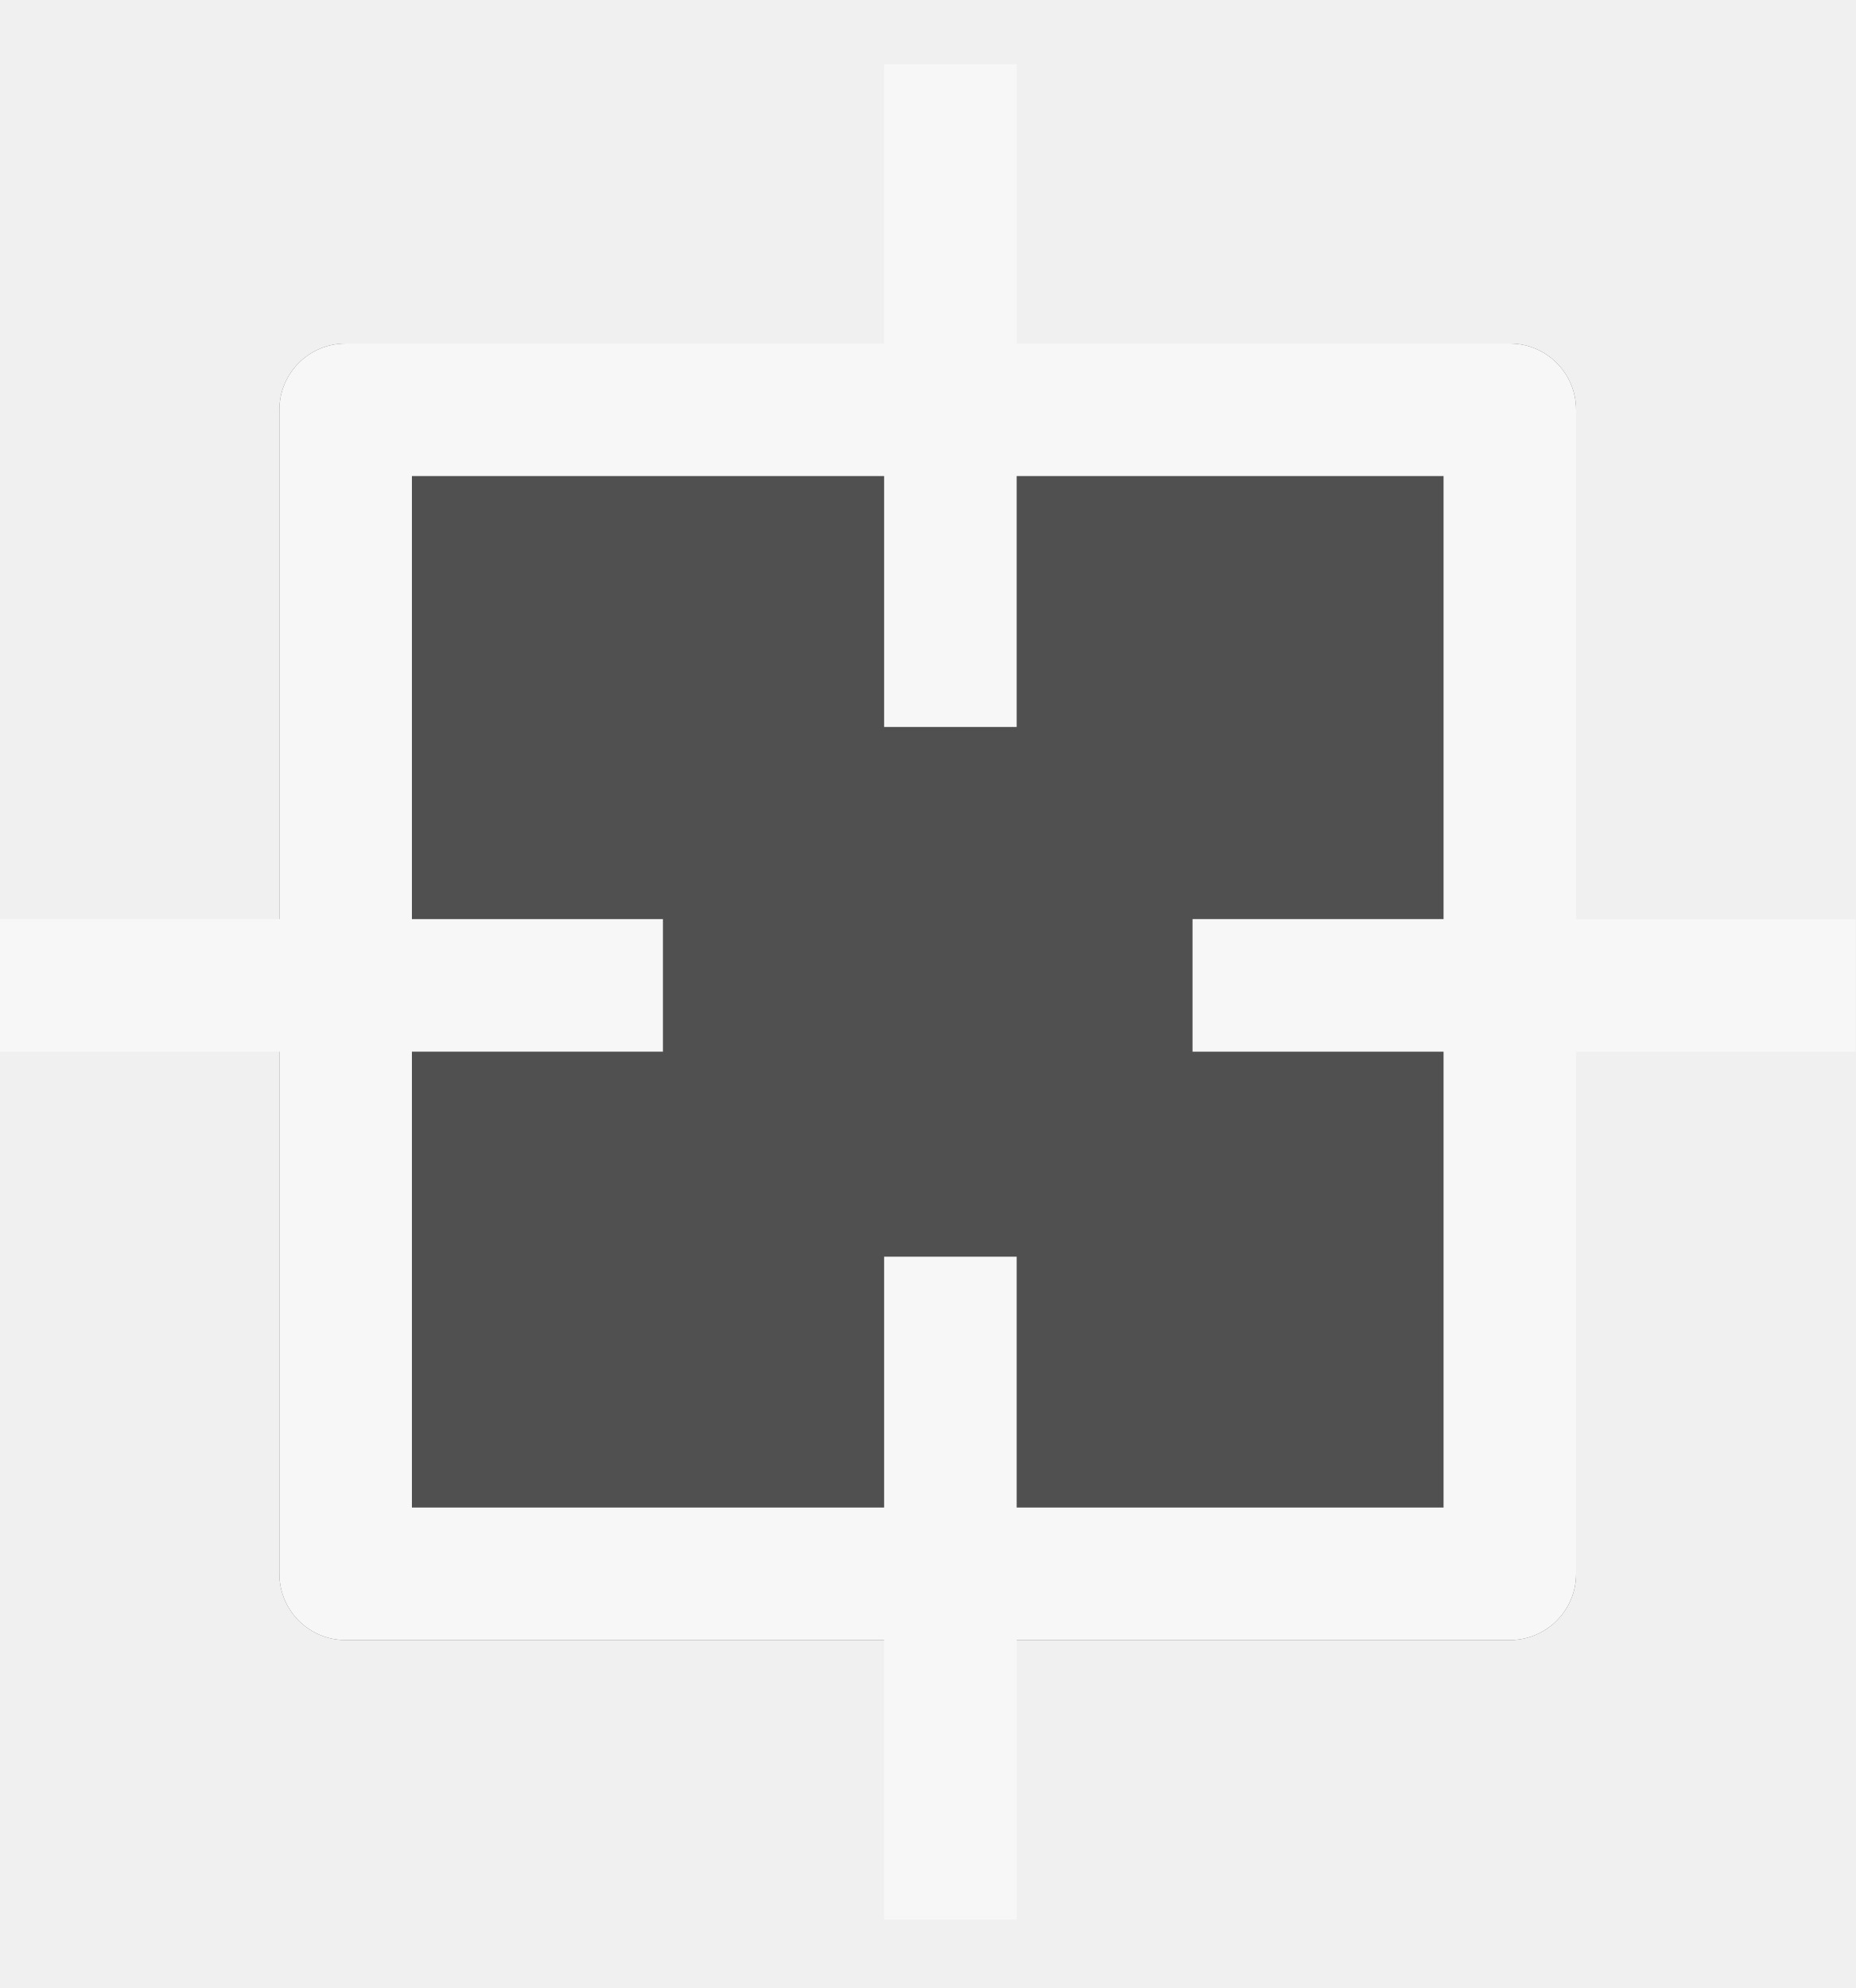
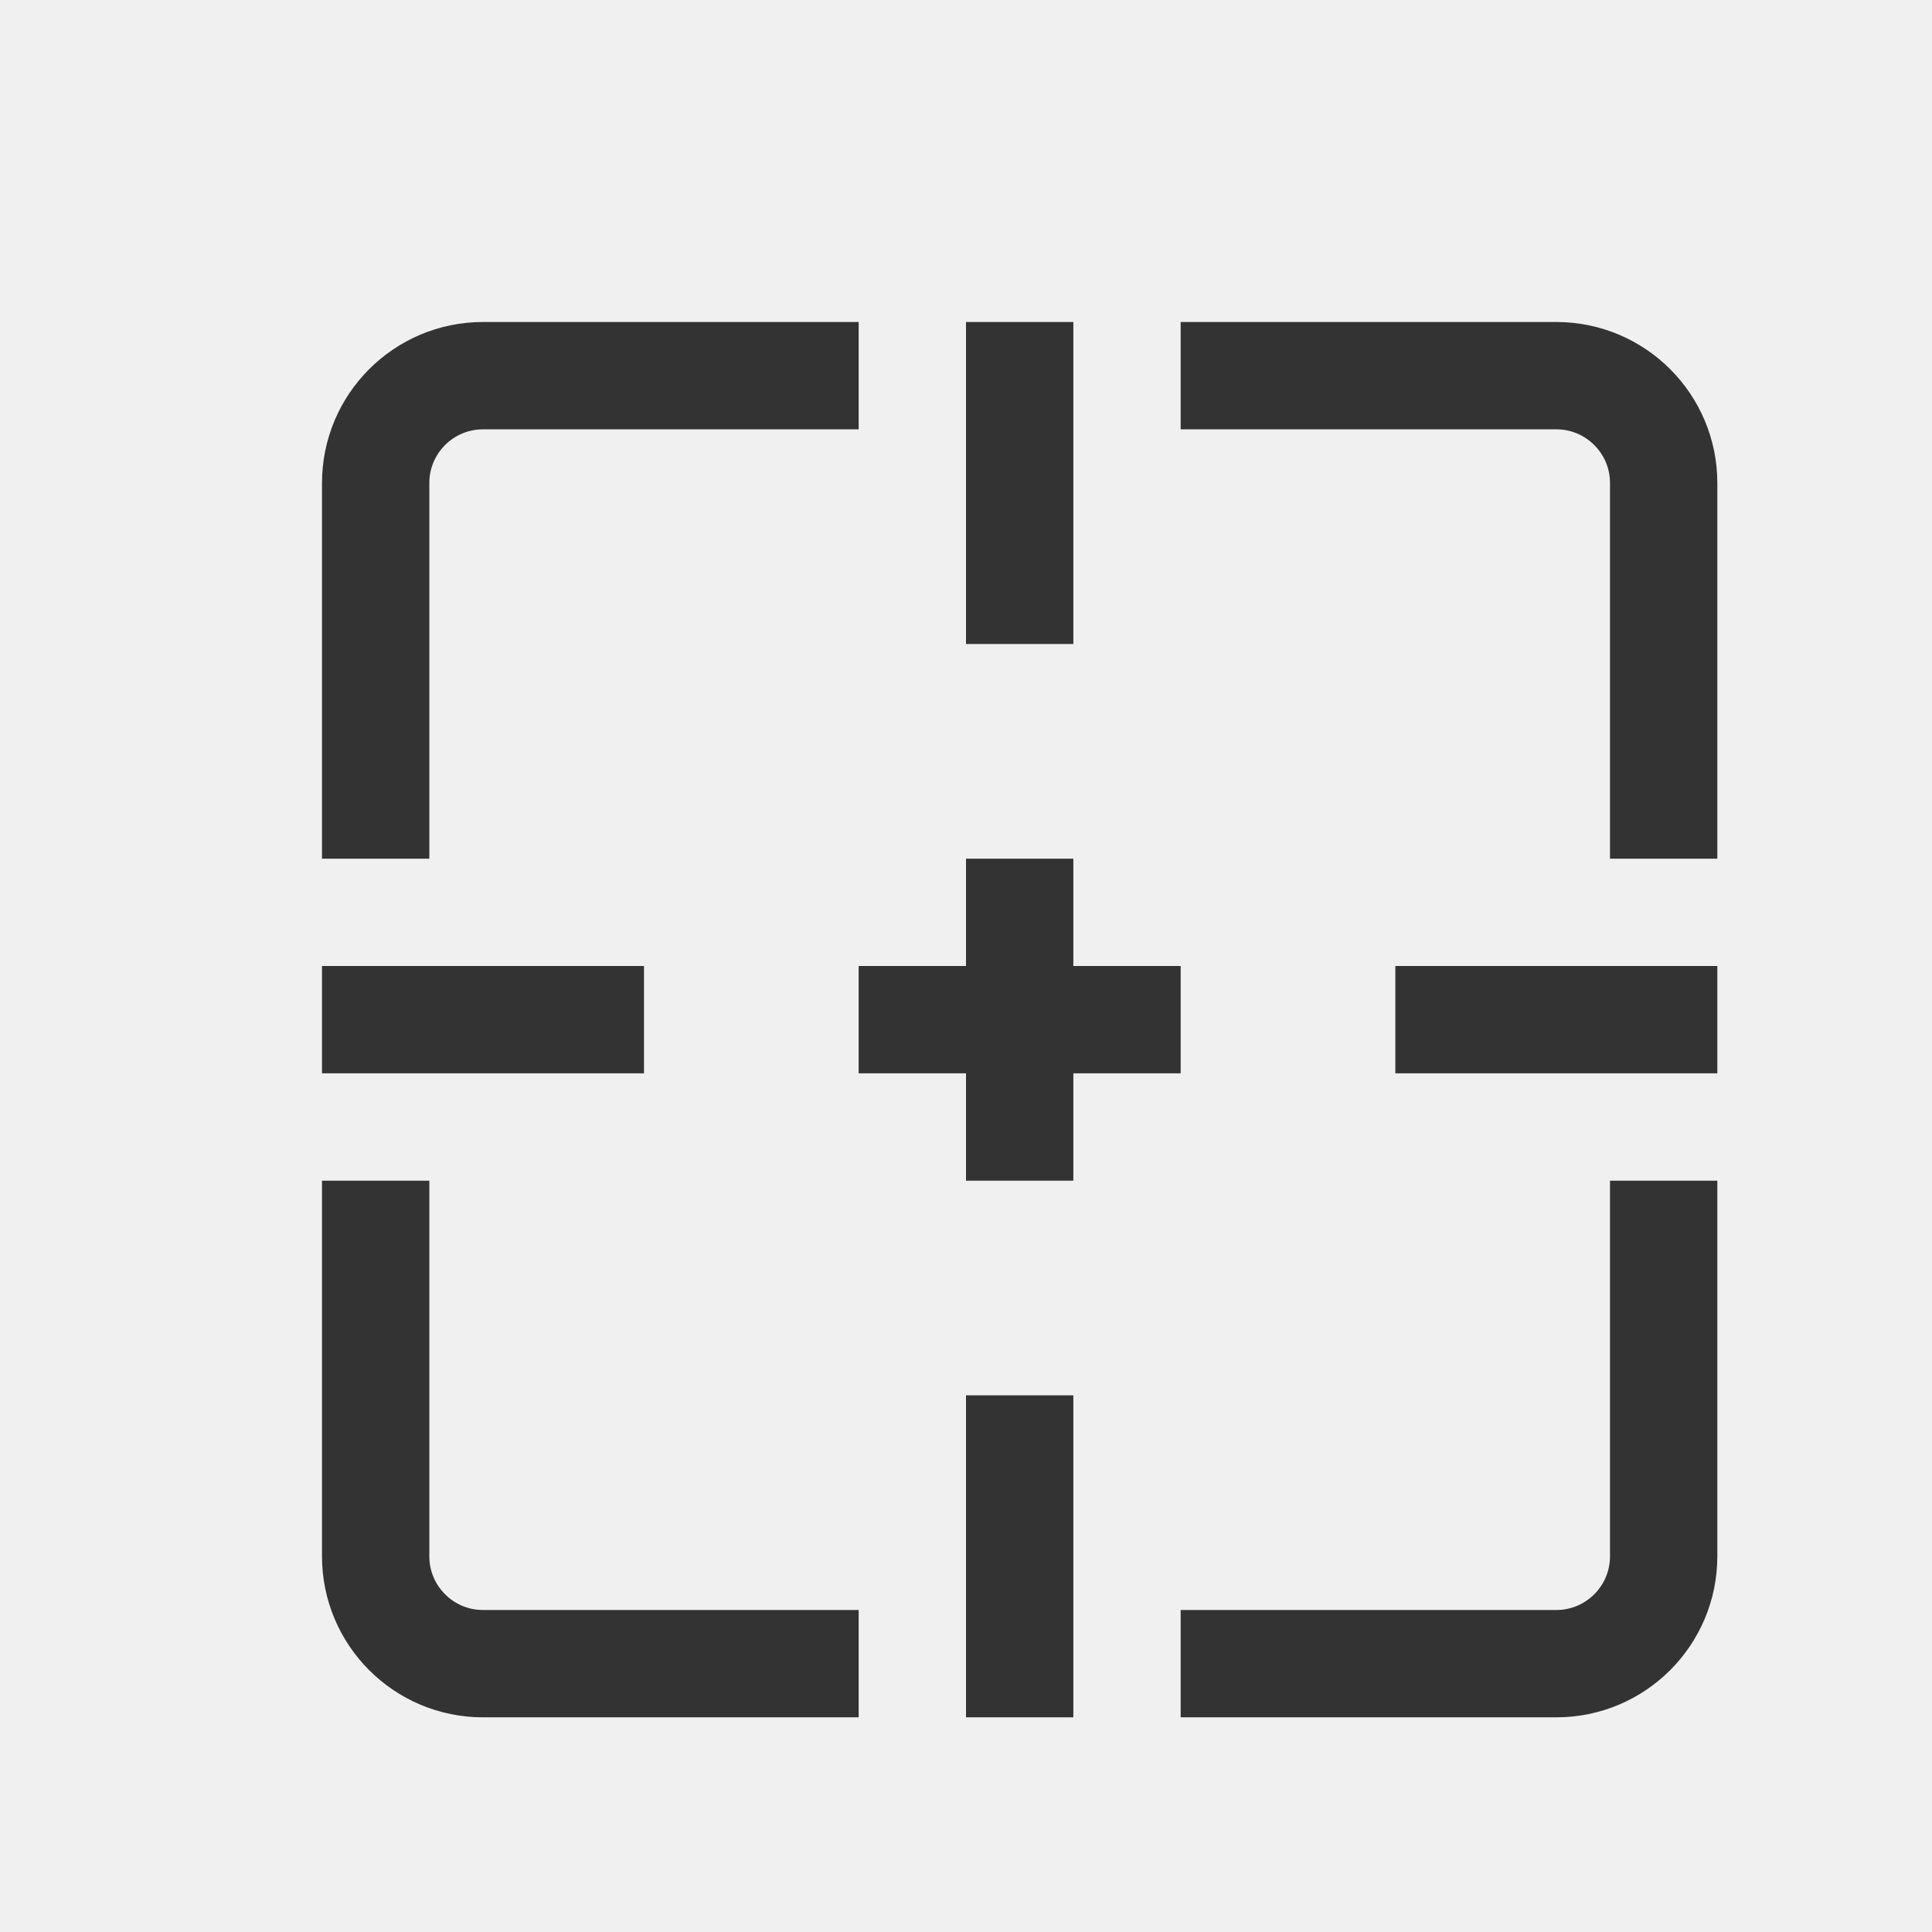
- <svg xmlns="http://www.w3.org/2000/svg" width="14" height="15" viewBox="0 0 14 15" fill="none">
-   <g clip-path="url(#clip0_8074_35820)">
-     <path d="M2.108 3.092C2.108 2.816 2.332 2.592 2.608 2.592H11.392C11.668 2.592 11.892 2.816 11.892 3.092V11.875C11.892 12.151 11.668 12.375 11.392 12.375H2.608C2.332 12.375 2.108 12.151 2.108 11.875V3.092Z" fill="#505050" />
-     <path fill-rule="evenodd" clip-rule="evenodd" d="M3.108 3.592V11.375H10.892V3.592H3.108ZM2.608 2.592C2.332 2.592 2.108 2.816 2.108 3.092V11.875C2.108 12.151 2.332 12.375 2.608 12.375H11.392C11.668 12.375 11.892 12.151 11.892 11.875V3.092C11.892 2.816 11.668 2.592 11.392 2.592H2.608Z" fill="#F7F7F7" />
-     <path fill-rule="evenodd" clip-rule="evenodd" d="M6.671 5.485L6.671 0.484L7.671 0.484L7.671 5.485L6.671 5.485Z" fill="#F7F7F7" />
-     <path fill-rule="evenodd" clip-rule="evenodd" d="M6.671 14.483L6.671 9.482L7.671 9.482L7.671 14.483L6.671 14.483Z" fill="#F7F7F7" />
-     <path fill-rule="evenodd" clip-rule="evenodd" d="M8.998 6.935L14 6.935L14 7.935L8.998 7.935L8.998 6.935Z" fill="#F7F7F7" />
-     <path fill-rule="evenodd" clip-rule="evenodd" d="M0 6.935L5.002 6.935L5.002 7.935L0 7.935L0 6.935Z" fill="#F7F7F7" />
+ <svg xmlns="http://www.w3.org/2000/svg" width="18px" height="18px" viewBox="0 0 18 18" version="1.1">
+   <g id="calib_sf" stroke="none" fill="none" fill-rule="evenodd" stroke-linecap="square" stroke-linejoin="round" stroke-width="1">
+     <g id="编组" stroke="#333333">
+       <path d="M7.5,15.5 L4.5,15.5 C3.948,15.5 3.5,15.052 3.5,14.5 L3.5,11.5" id="路径" />
+       <path d="M15.5,11.5 L15.5,14.5 C15.5,15.052 15.052,15.5 14.5,15.5 L11.5,15.5" id="路径" />
+       <path d="M11.5,3.5 L14.5,3.5 C15.052,3.5 15.5,3.948 15.5,4.5 L15.5,7.5" id="路径" />
+       <path d="M3.5,7.5 L3.5,4.5 C3.5,3.948 3.948,3.5 4.5,3.5 L7.5,3.5" id="路径" />
+       <line x1="9.5" y1="3.5" x2="9.5" y2="5.5" id="路径" />
+       <line x1="9.5" y1="8.5" x2="9.5" y2="10.5" id="路径" />
+       <line x1="9.5" y1="13.5" x2="9.5" y2="15.5" id="路径" />
+       <line x1="15.5" y1="9.5" x2="13.5" y2="9.5" id="路径" />
+       <line x1="5.5" y1="9.5" x2="3.5" y2="9.5" id="路径" />
+       <line x1="10.5" y1="9.5" x2="8.5" y2="9.5" id="路径" />
+     </g>
  </g>
-   <defs>
-     <clipPath id="clip0_8074_35820">
-       <rect width="14" height="14" fill="white" transform="translate(0 14.4835) rotate(-90)" />
-     </clipPath>
-   </defs>
</svg>
